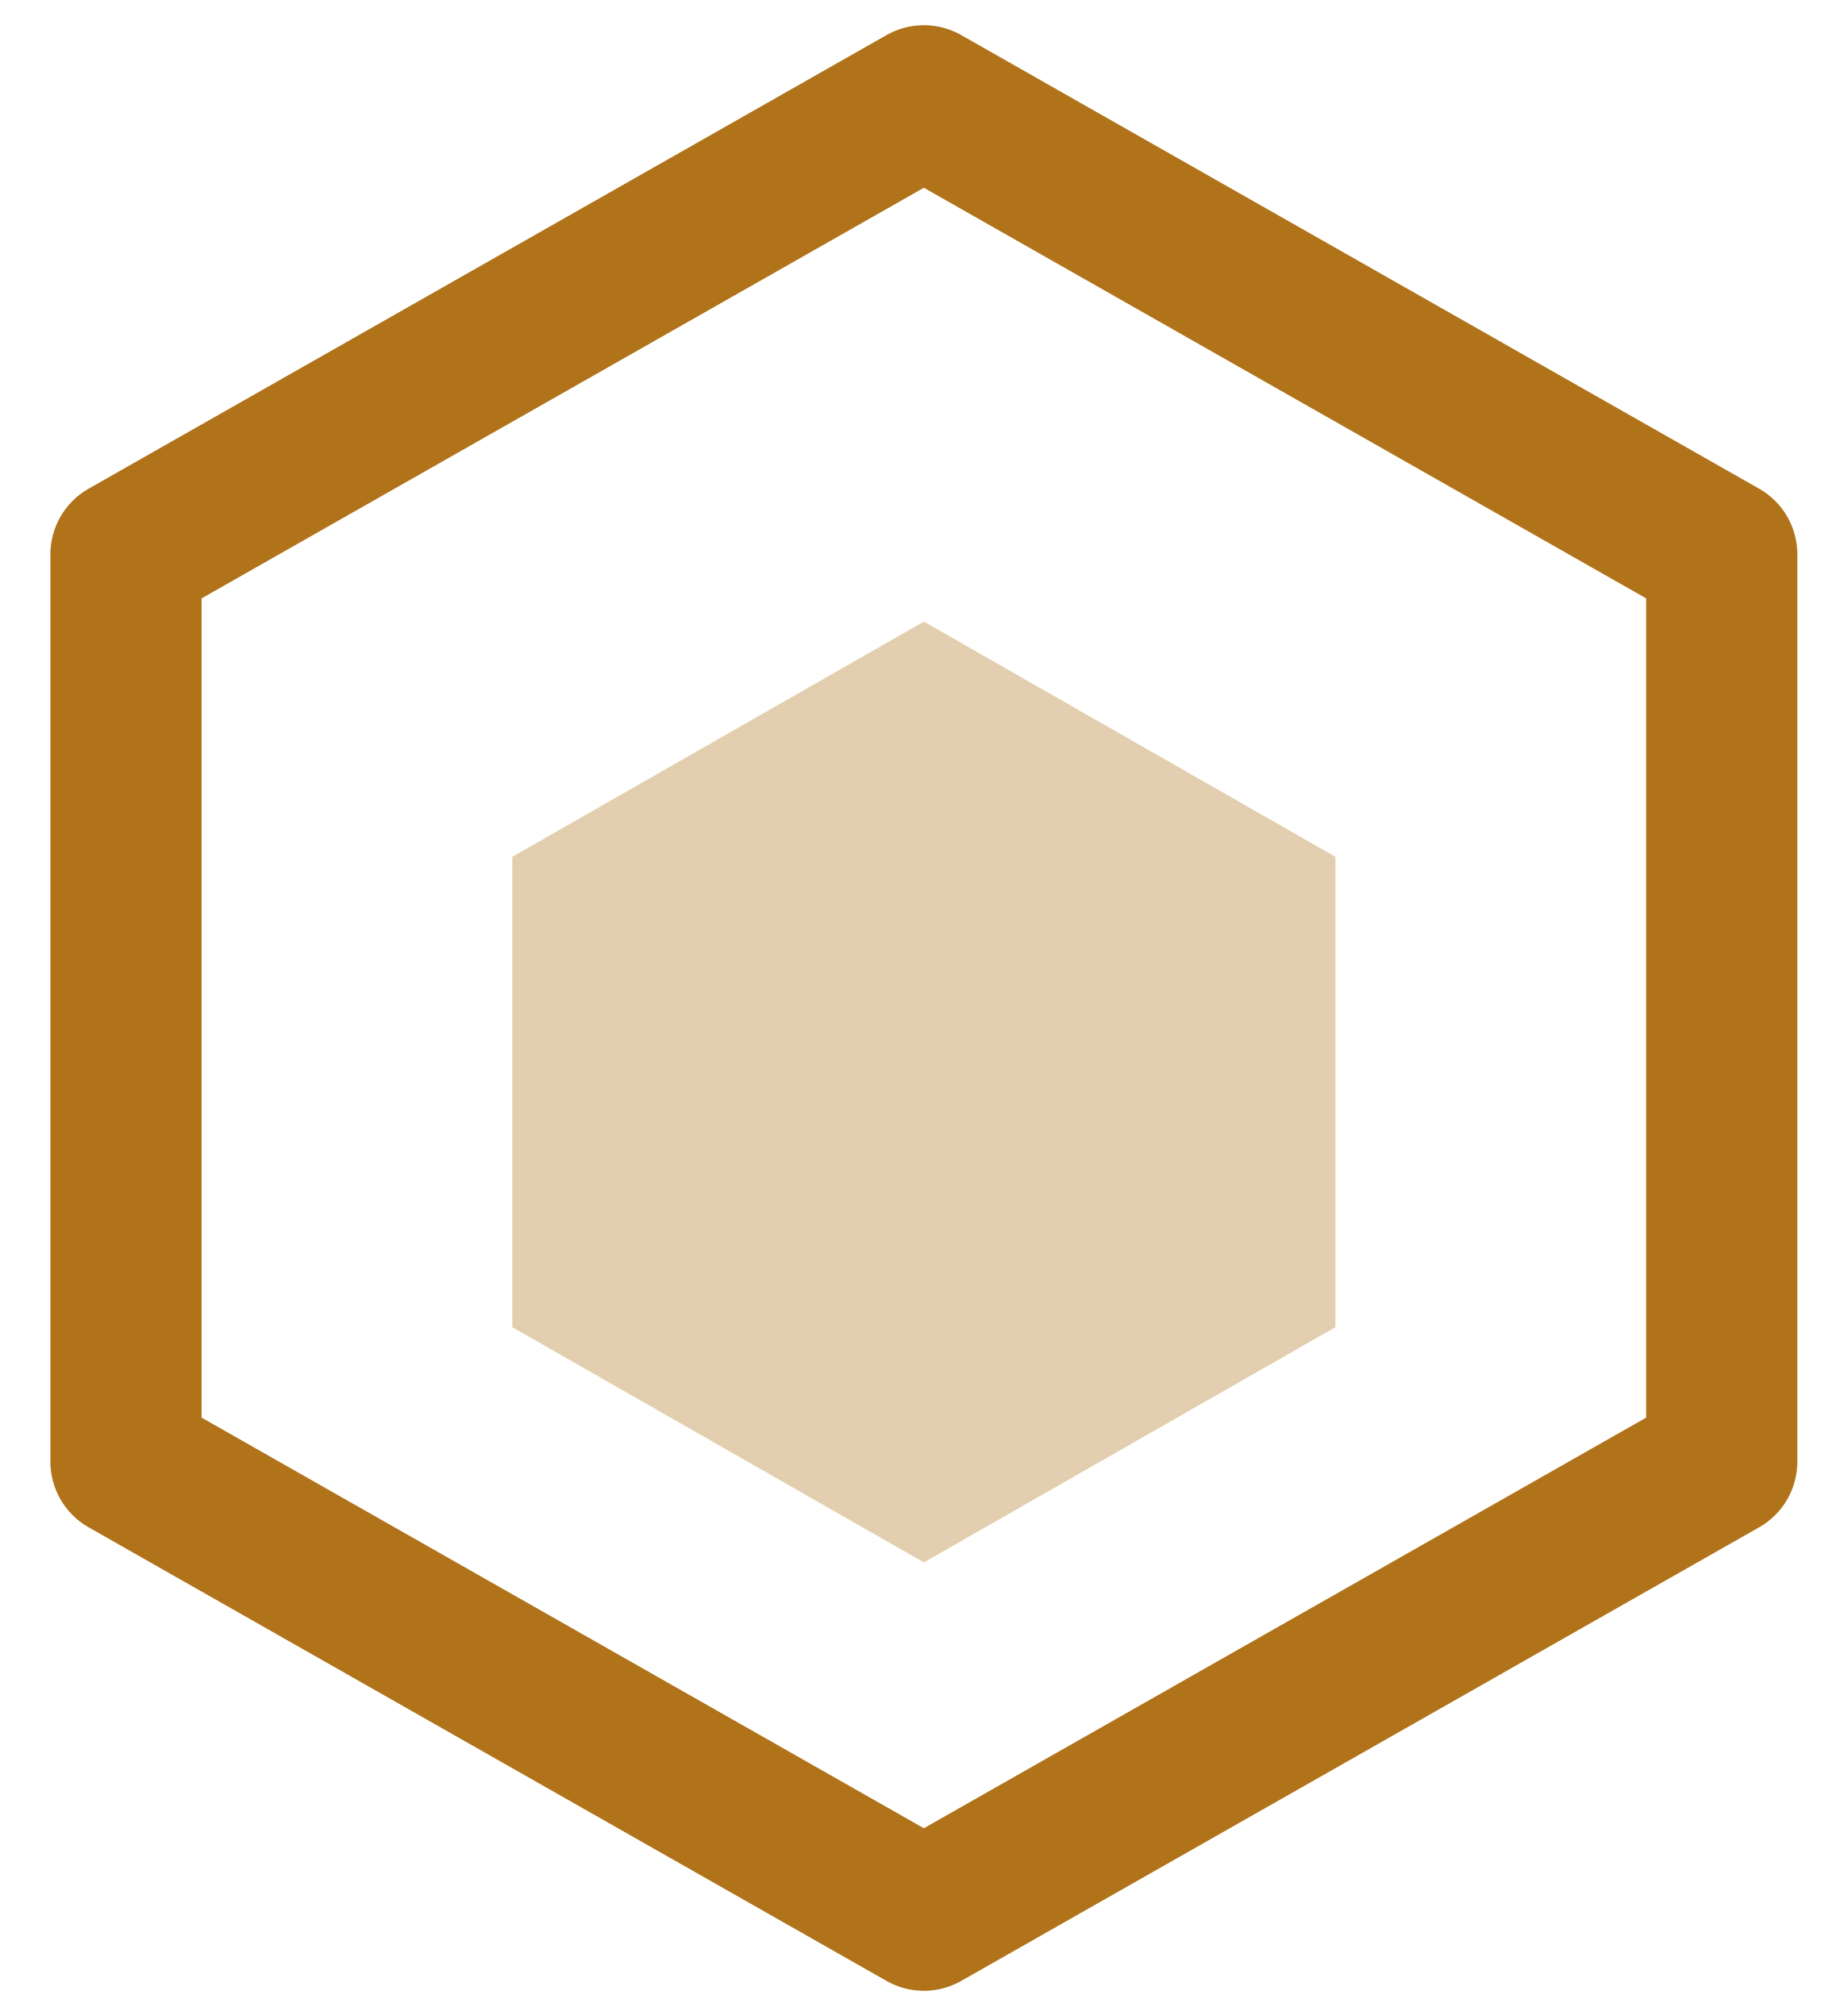
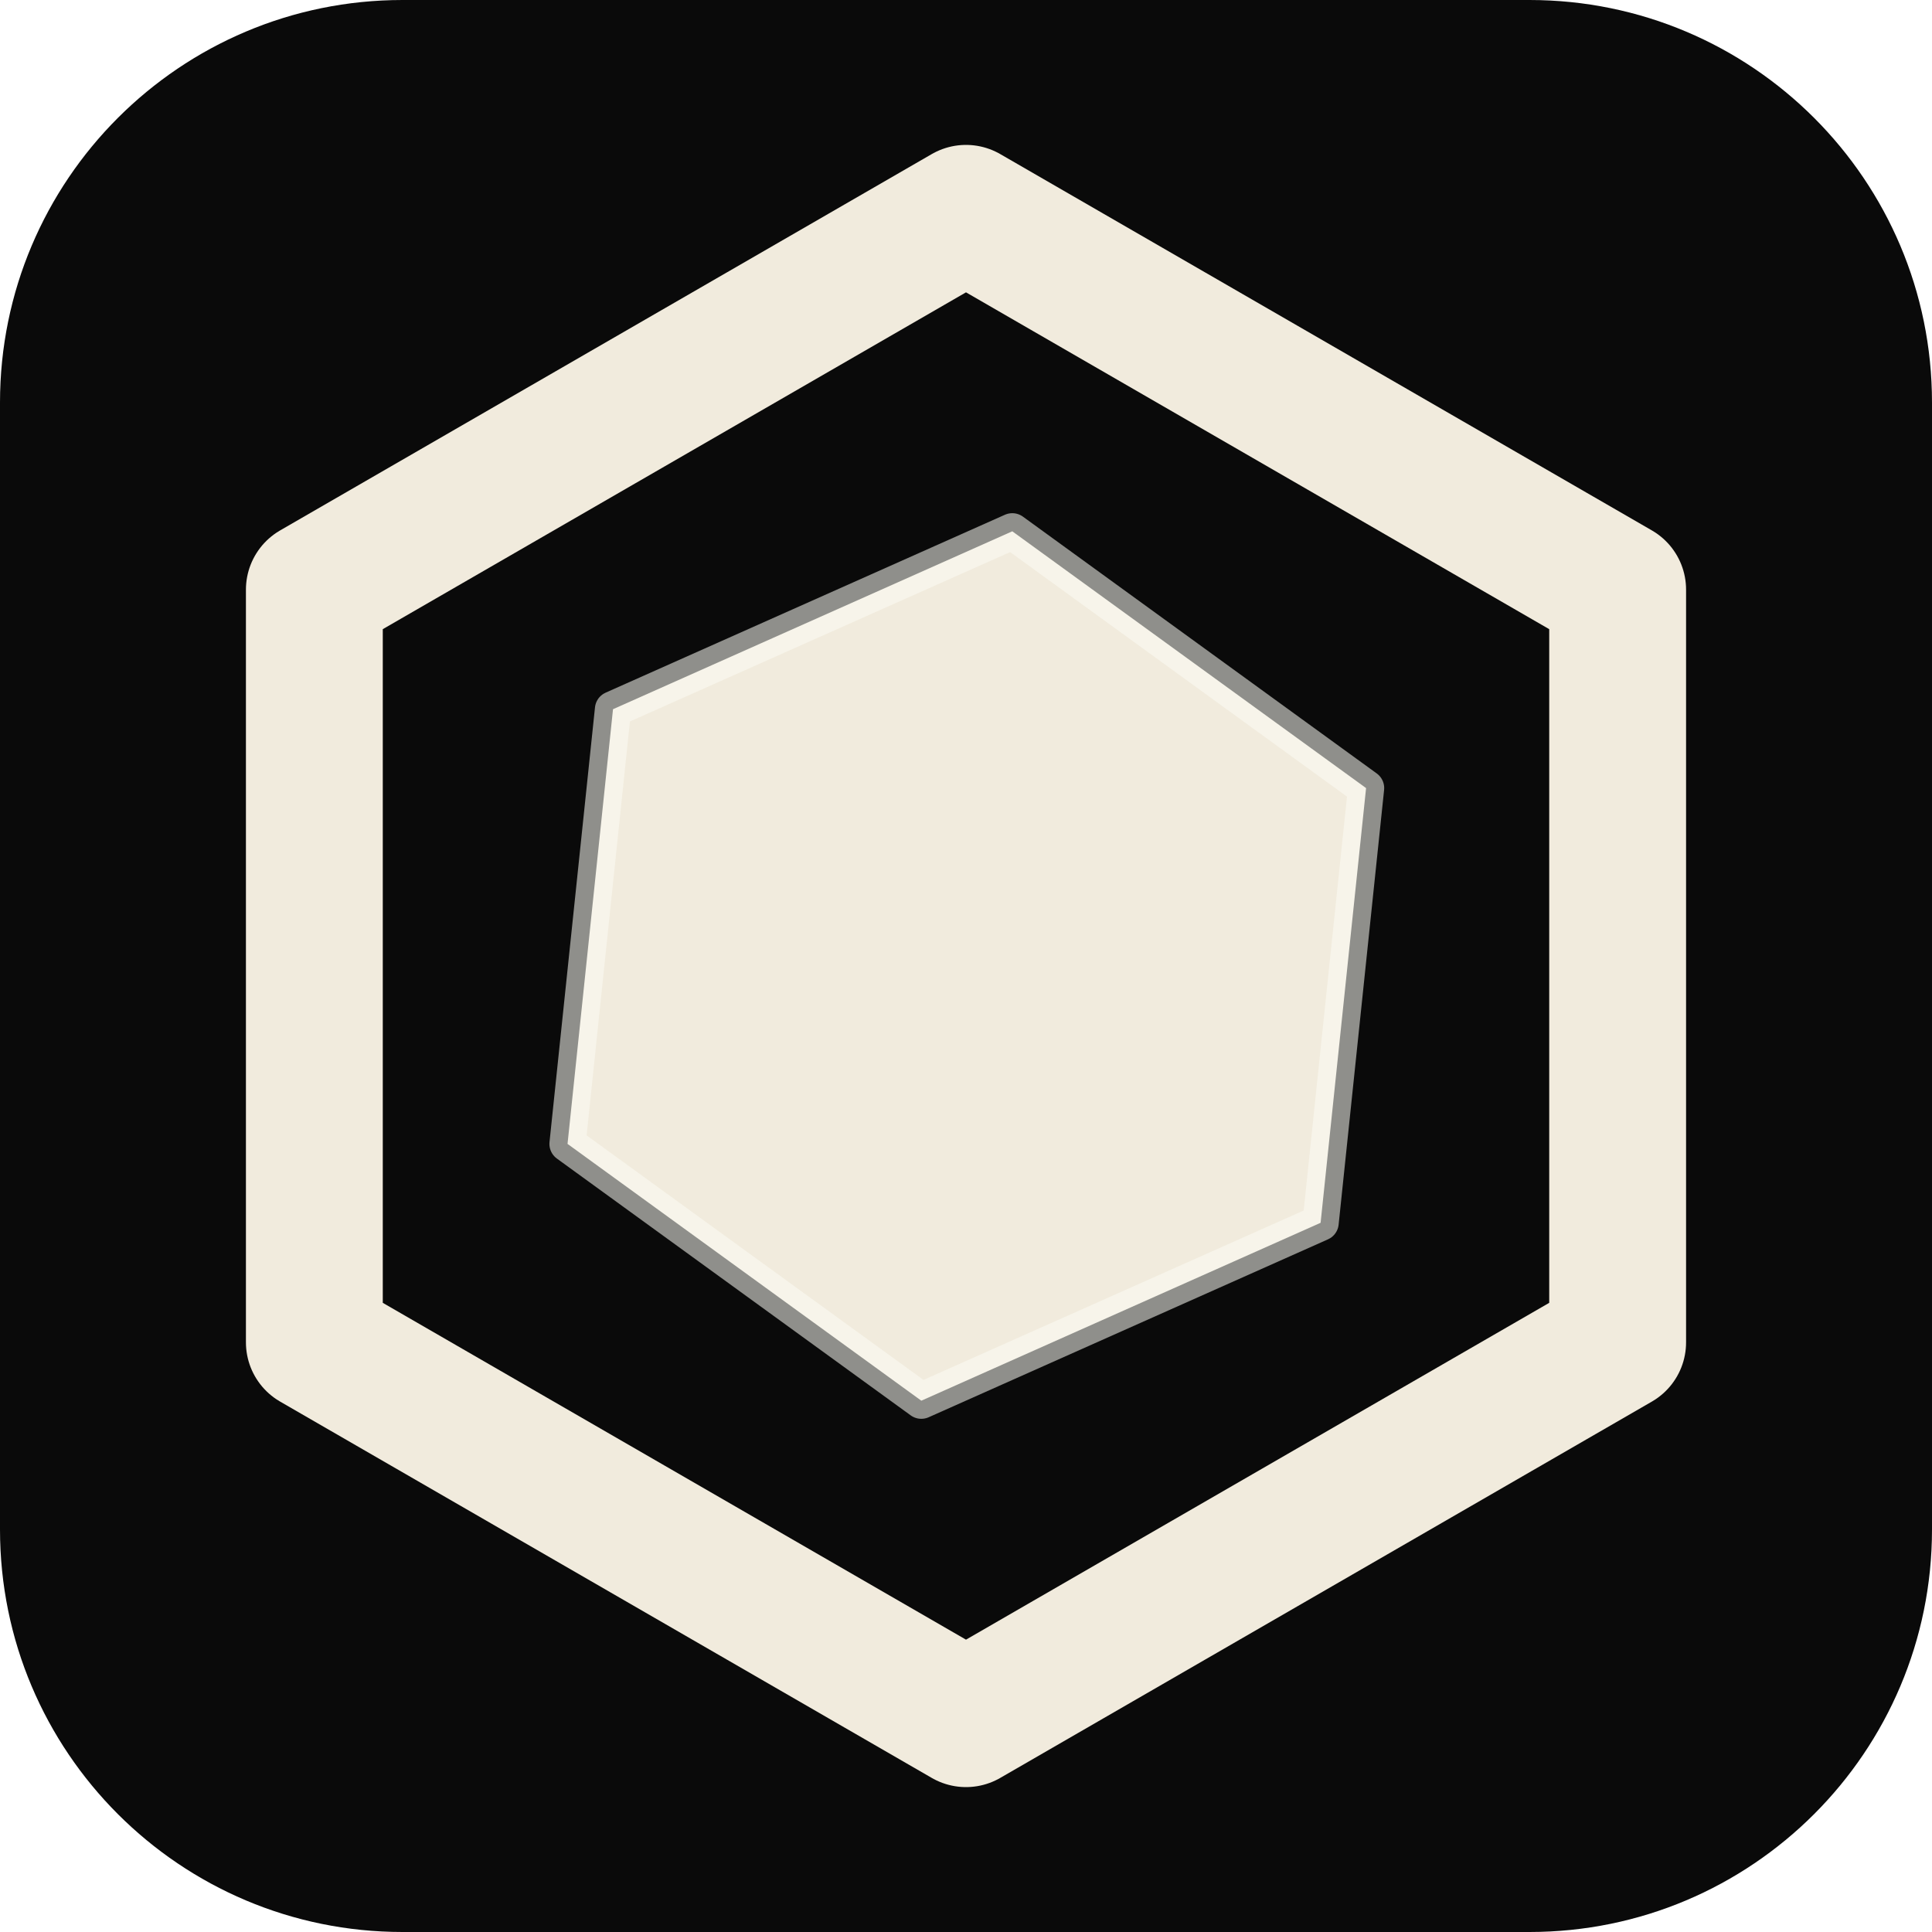
- <svg xmlns="http://www.w3.org/2000/svg" viewBox="0 0 22 24" width="22" height="24">
-   <path d="M11 1.2 20.5 6.6v10.8L11 22.8 1.5 17.4V6.6L11 1.2Z" fill="none" stroke="#B0731A" stroke-width="1.8" stroke-linejoin="round" />
-   <path d="M11 7.4 15.9 10.2v5.6L11 18.6l-4.9-2.8v-5.6L11 7.4Z" fill="#B0731A" opacity="0.35" />
+ <svg xmlns="http://www.w3.org/2000/svg" viewBox="0 0 48 48" width="48" height="48">
+   <rect width="48" height="48" rx="10" fill="#0A0A0A" />
+   <polygon points="24.00,5.30 40.19,14.65 40.19,33.35 24.00,42.70 7.81,33.35 7.81,14.65" fill="none" stroke="#F1EBDD" stroke-width="3.4" stroke-linejoin="round" />
+   <polygon points="25.15,13.20 33.94,19.58 32.81,30.38 22.89,34.80 14.10,28.42 15.23,17.62" fill="#F1EBDD" stroke="#FBFAF4" stroke-opacity="0.55" stroke-width="0.9" stroke-linejoin="round" />
</svg>
